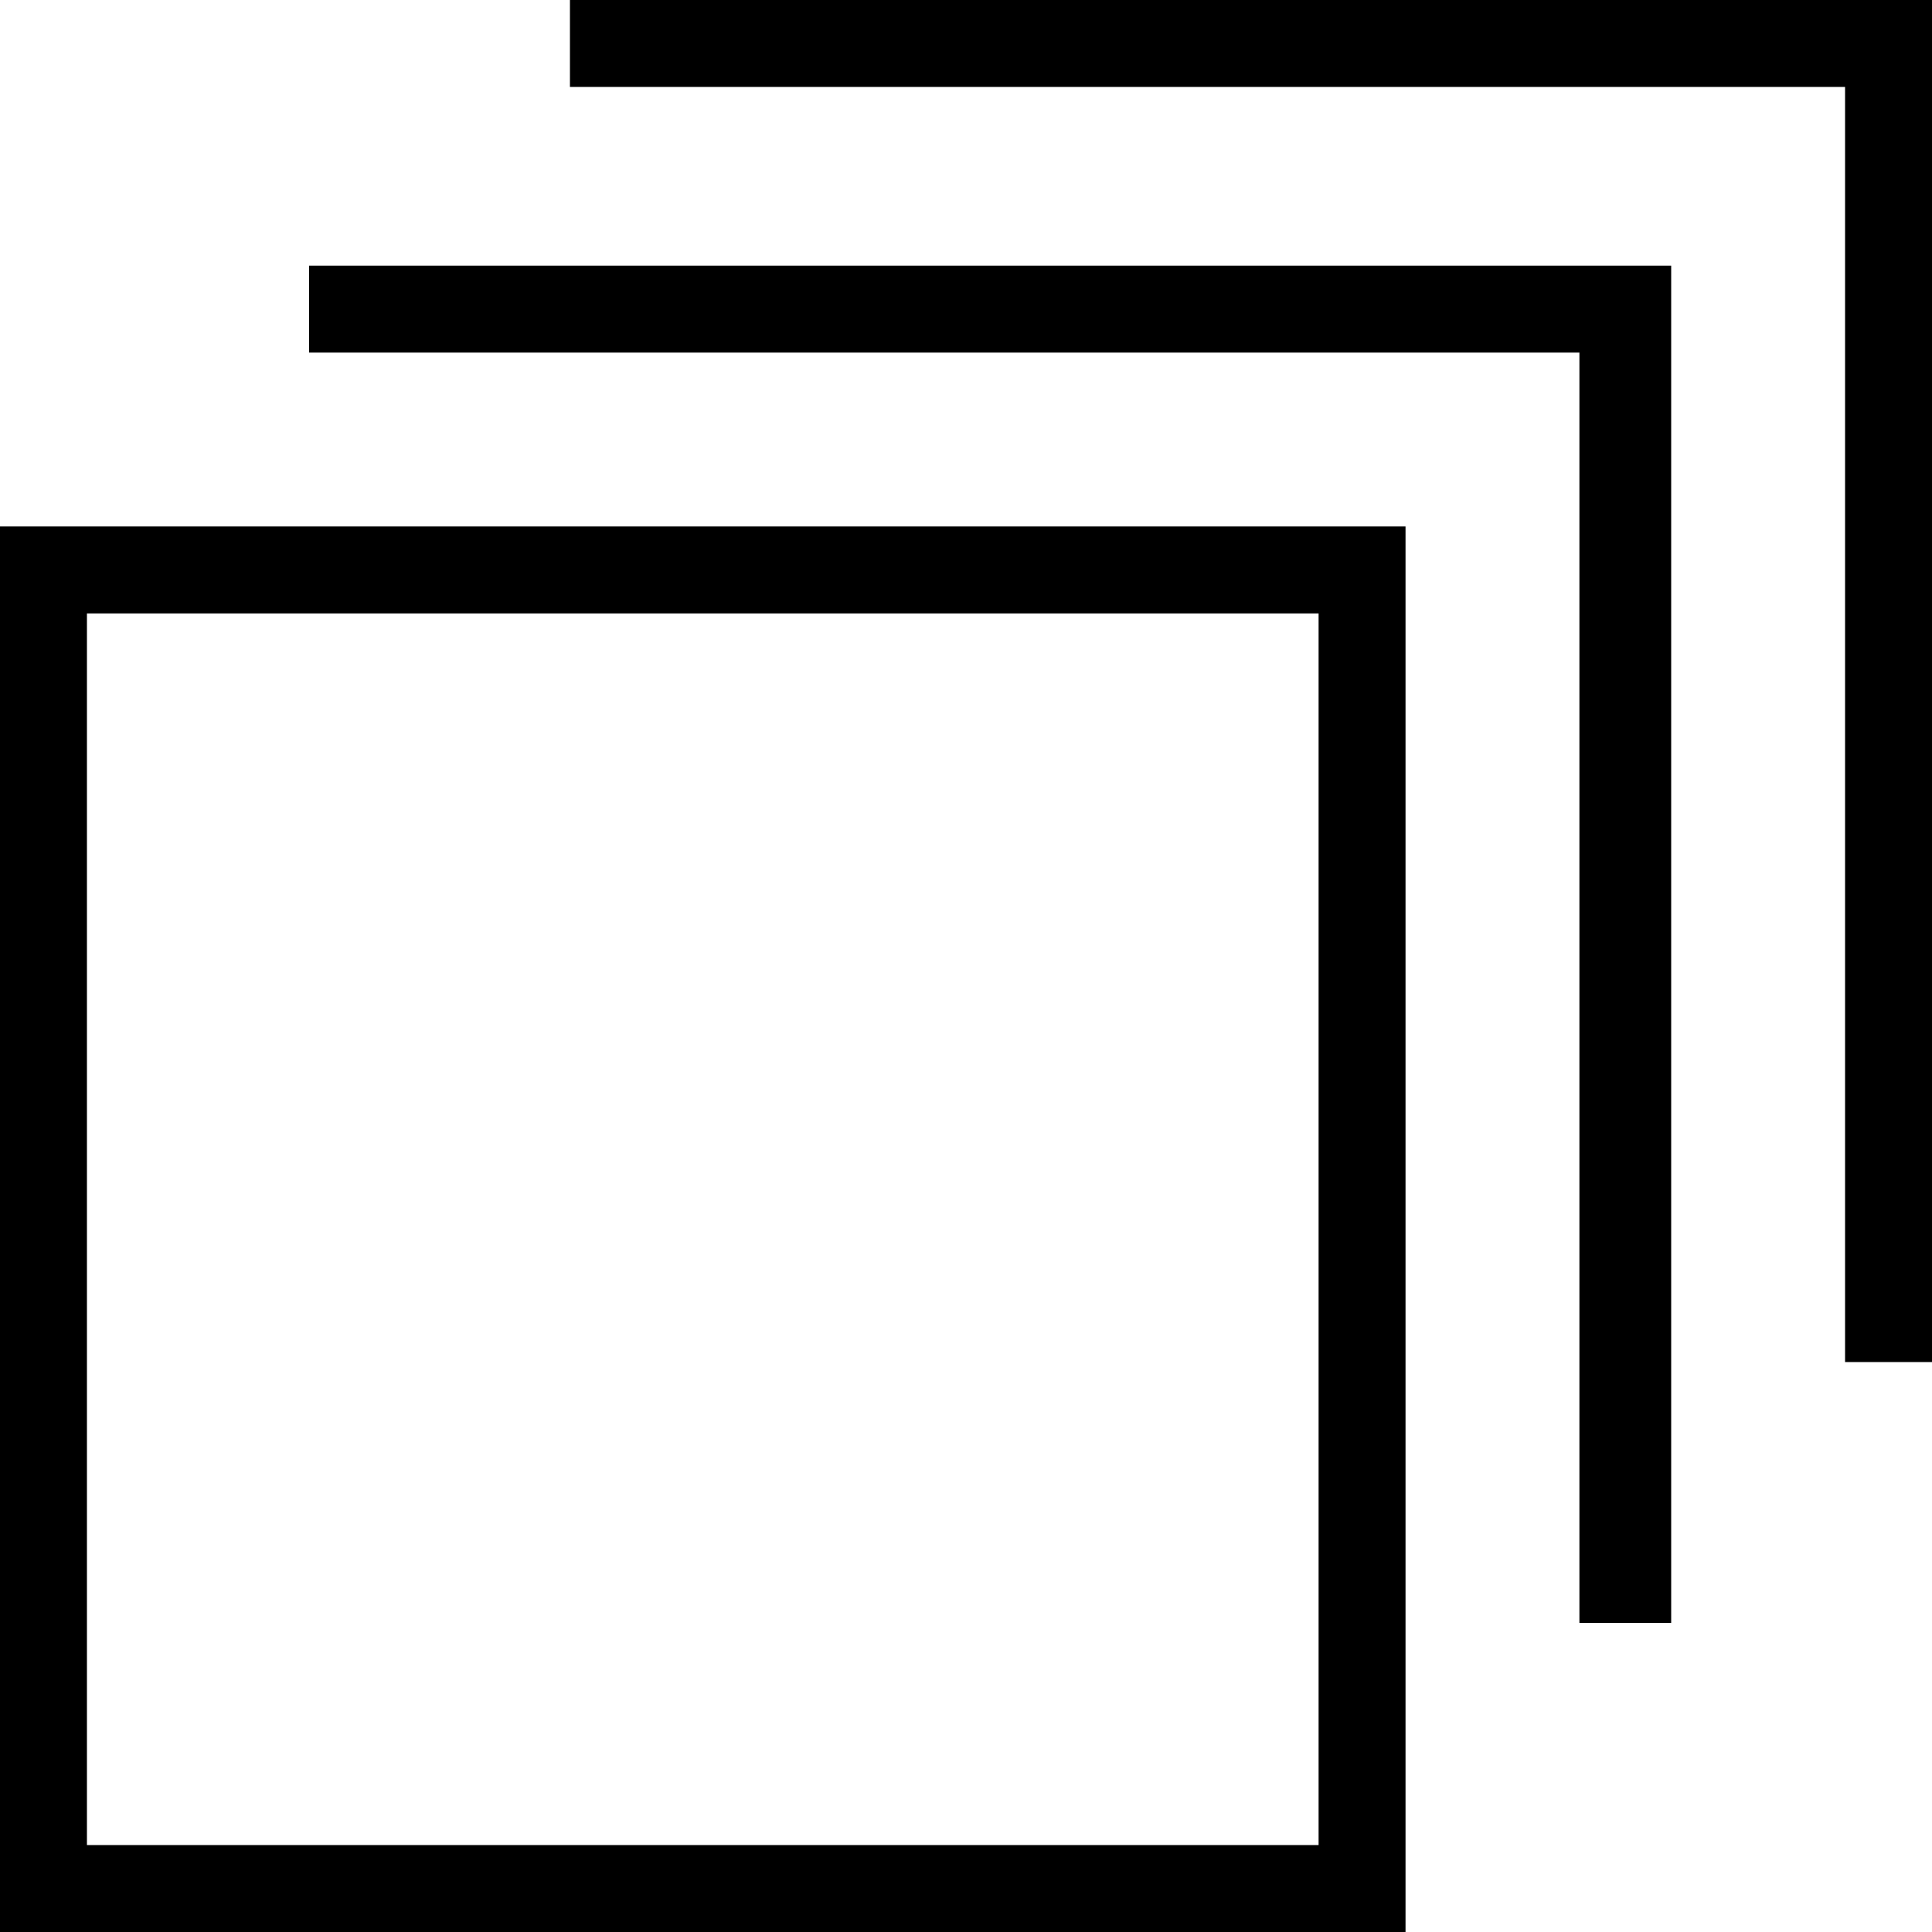
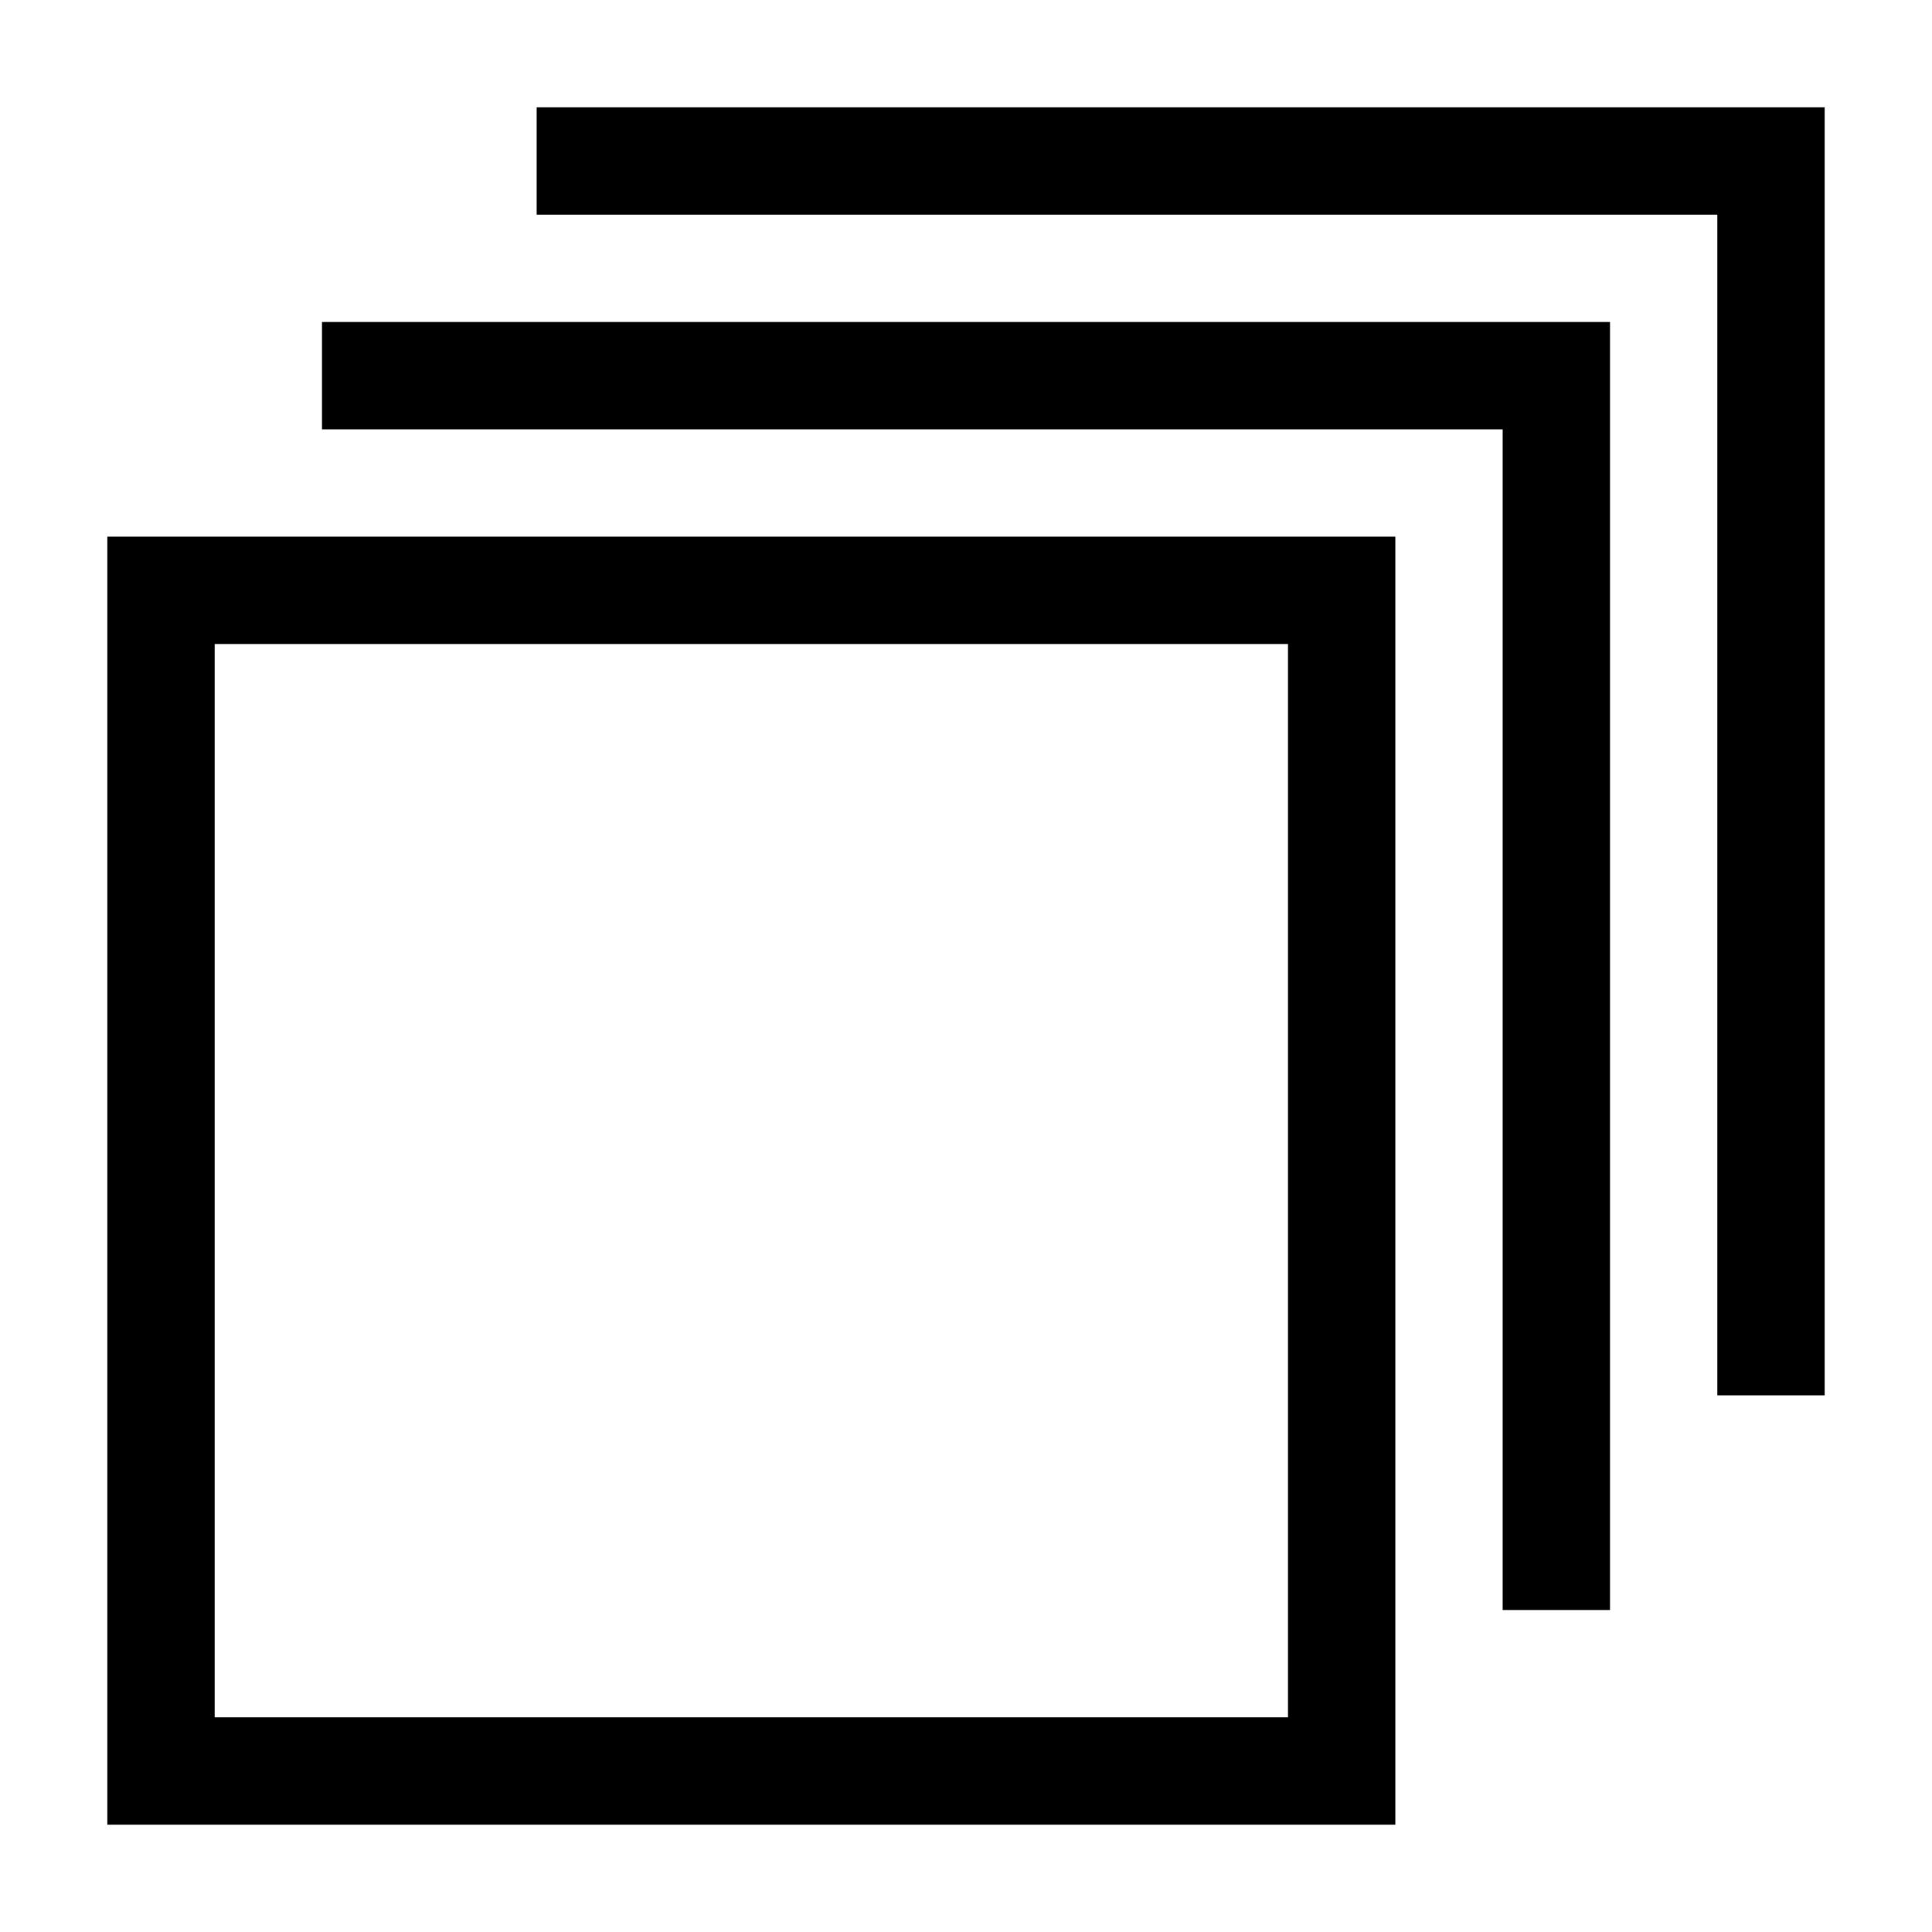
- <svg xmlns="http://www.w3.org/2000/svg" xml:space="preserve" x="0px" y="0px" viewBox="0 0 40 40">
-   <path d="M29.1 40H0V10.9h29.1V40zM1.8 38.2h25.5V12.7H1.8v25.5z" />
-   <path d="M34.5 33.6h-1.8V7.3H6.4V5.5h28.2v28.1z" />
-   <path d="M40 28.2h-1.8V1.8H11.8V0H40v28.2z" />
+ <svg xmlns="http://www.w3.org/2000/svg" width="18" height="18" viewBox="0 0 18 18" fill="none">
+   <path fill-rule="evenodd" clip-rule="evenodd" d="M12 6H2V16H12V6ZM1 5V17H13V5H1Z" fill="black" />
+   <path fill-rule="evenodd" clip-rule="evenodd" d="M14 3H3V4H14L14 15H15V4V3H14Z" fill="black" />
+   <path fill-rule="evenodd" clip-rule="evenodd" d="M16 1H5V2H16L16 13H17V2V1H16Z" fill="black" />
</svg>
